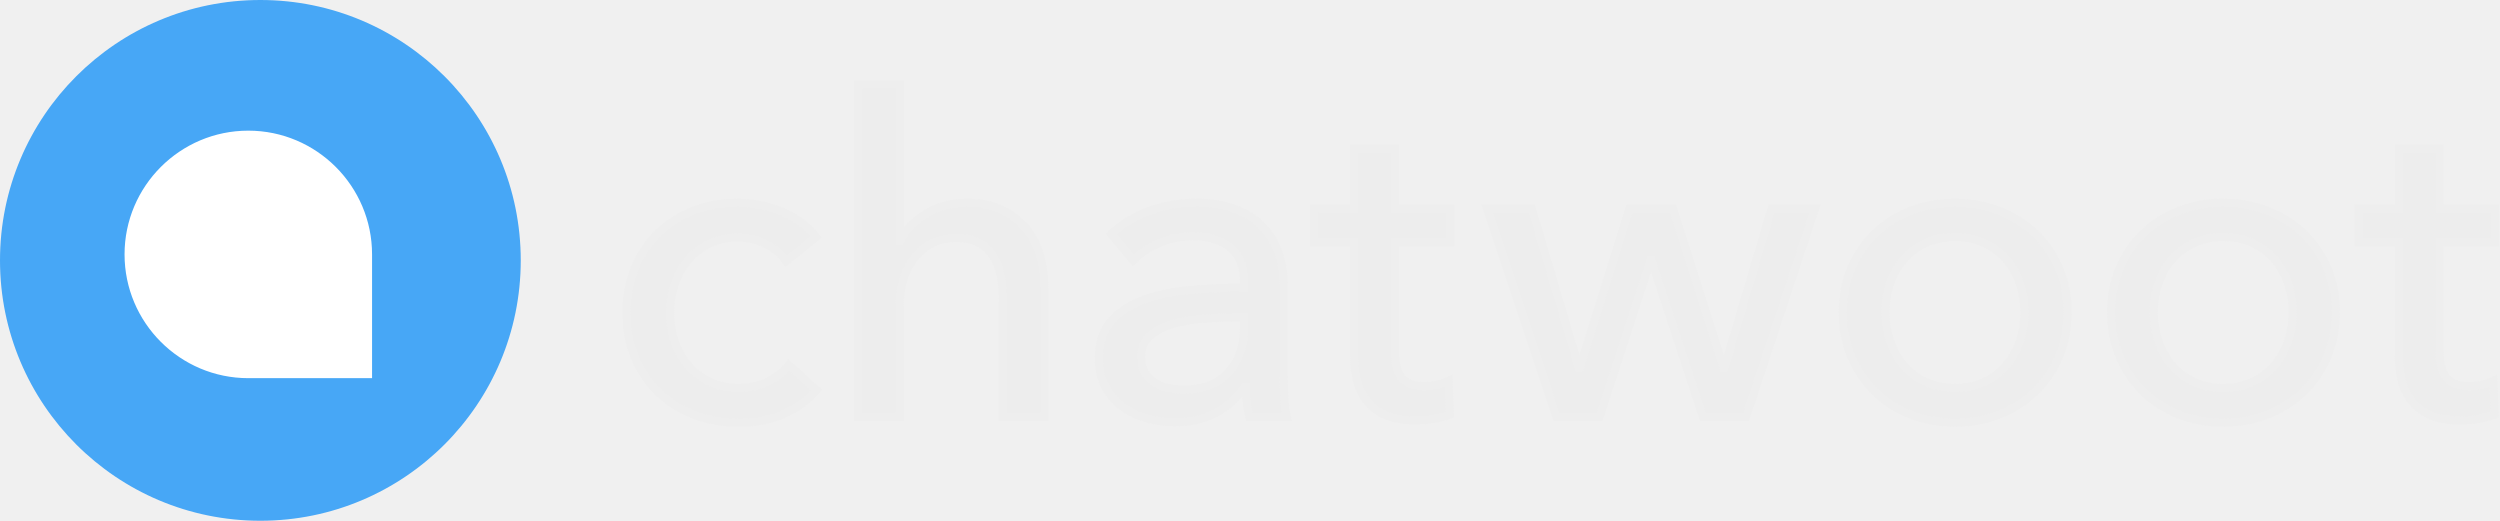
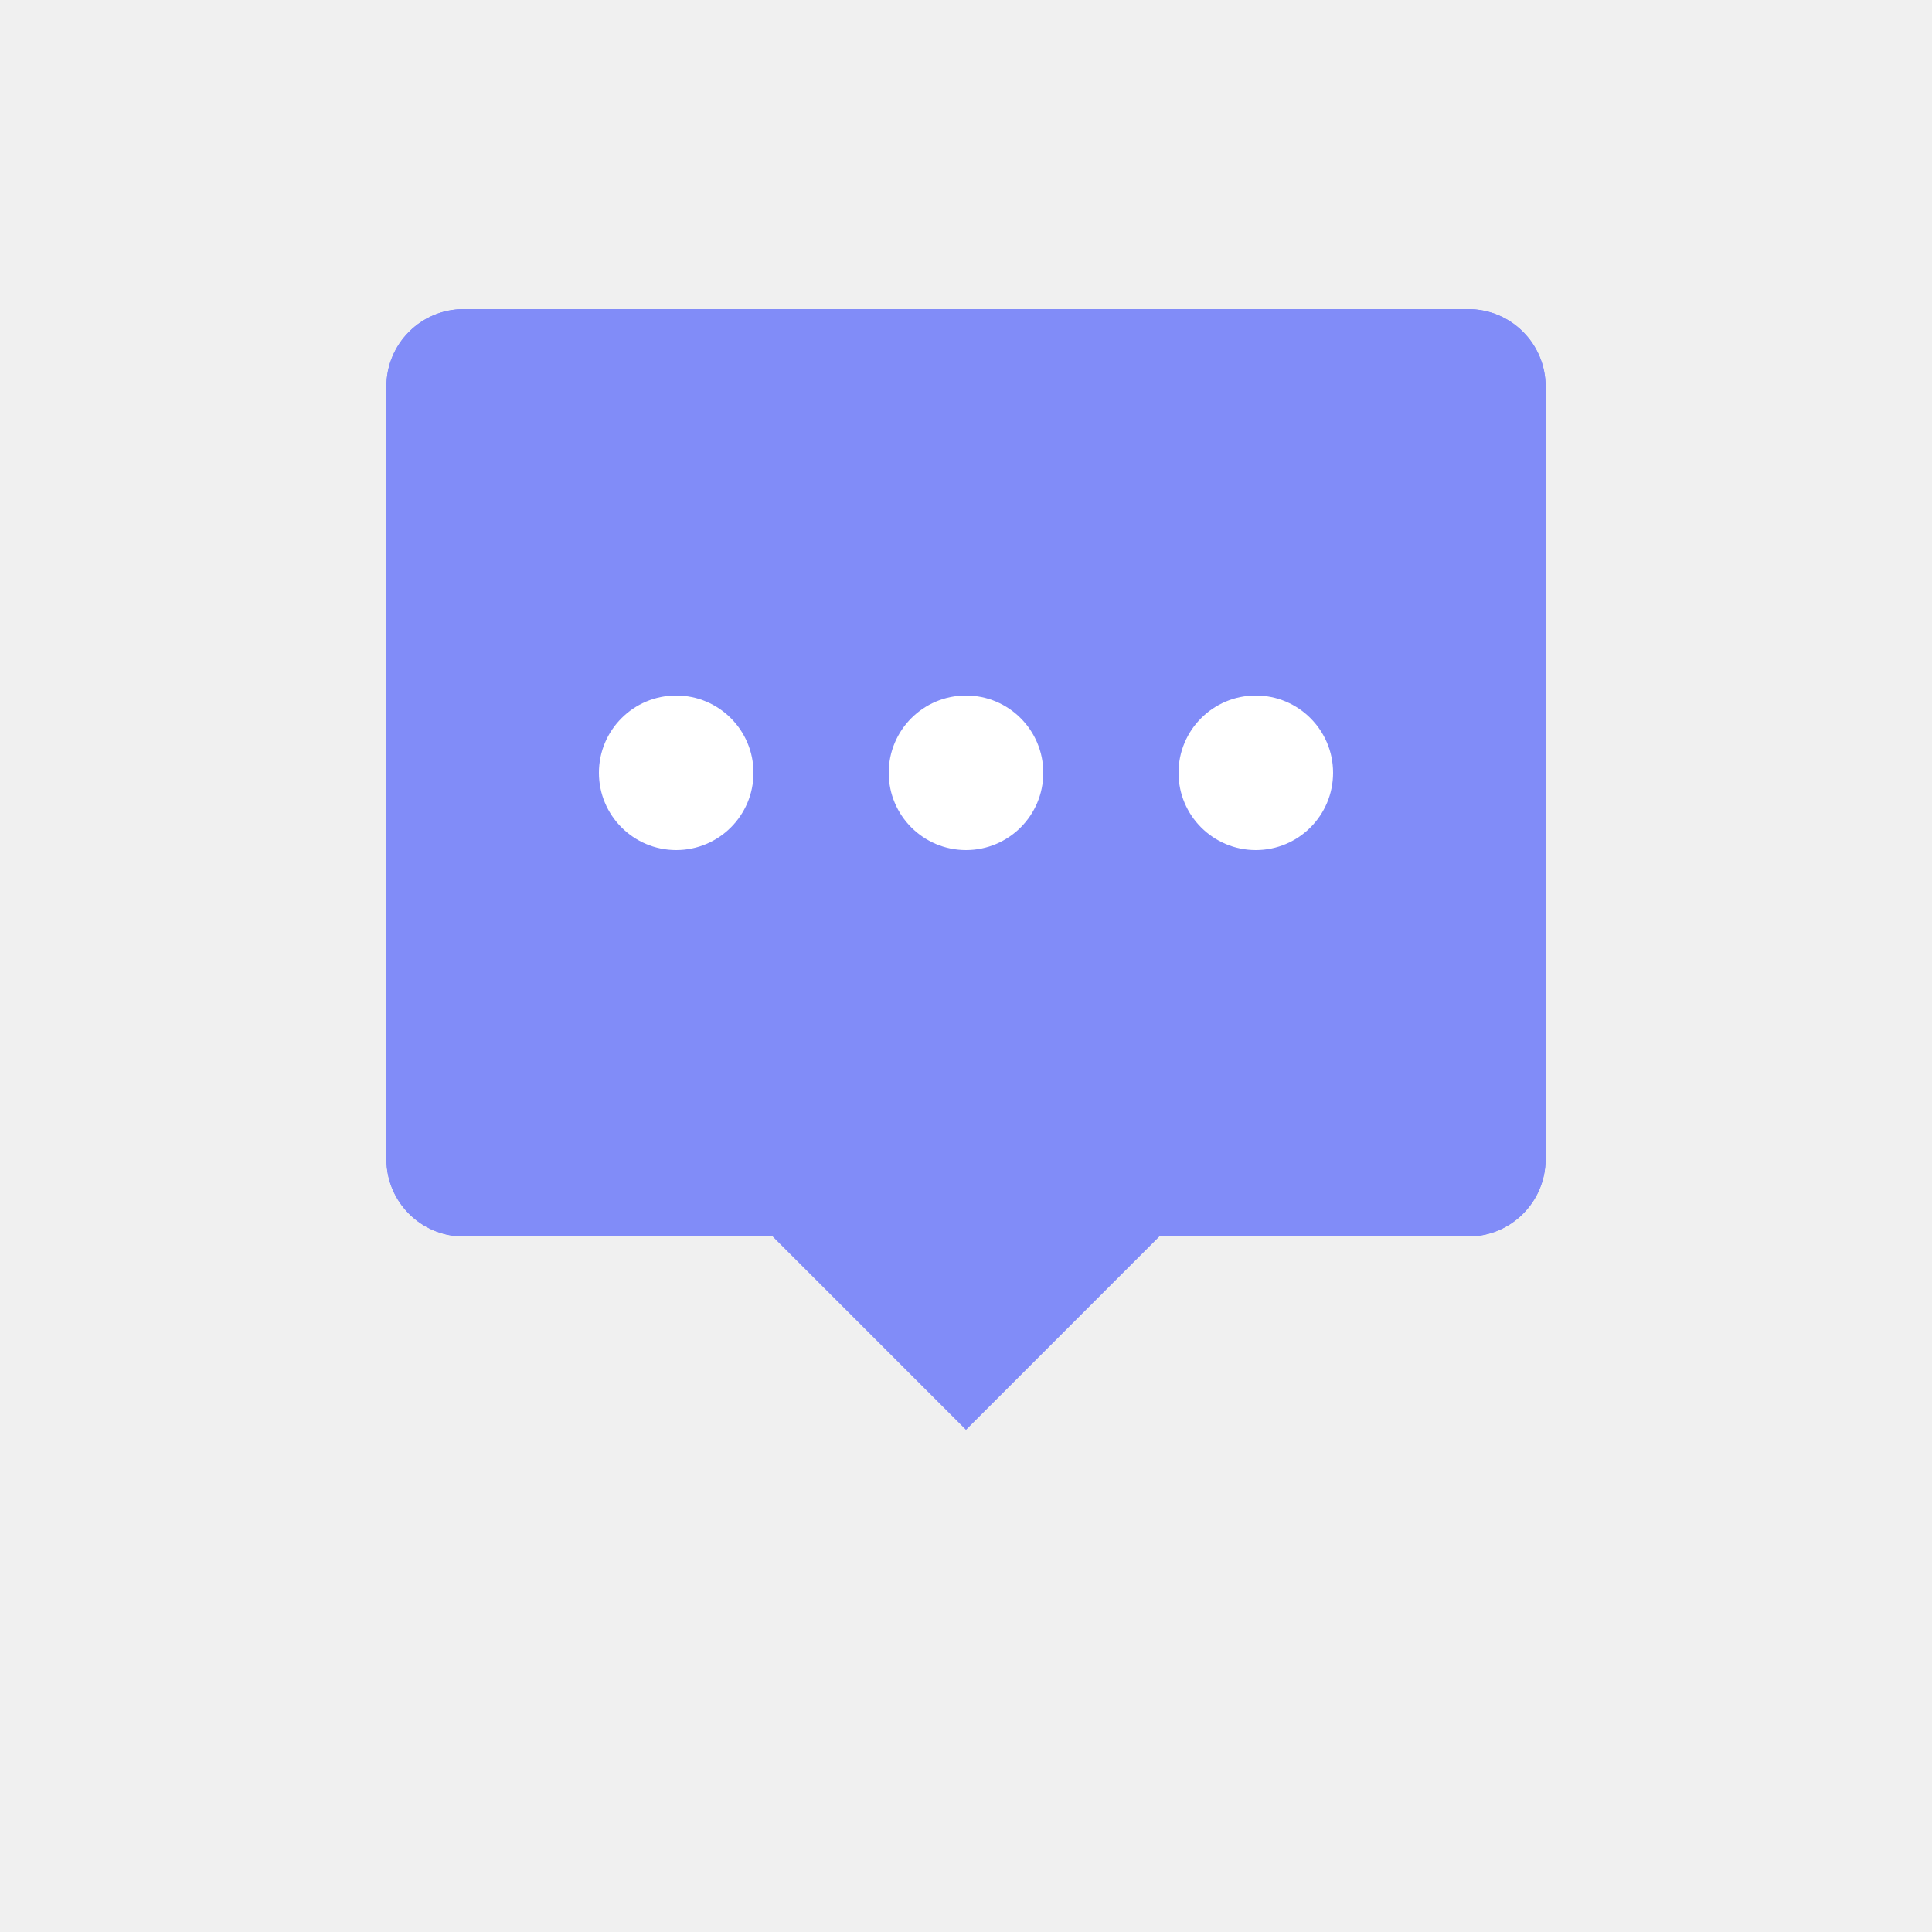
- <svg xmlns="http://www.w3.org/2000/svg" width="2458px" height="512px" viewBox="0 0 2458 512" version="1.1">
-   <g id="Page-1" stroke="none" stroke-width="1" fill="none" fill-rule="evenodd">
-     <g id="logo" fill-rule="nonzero">
-       <g id="woot-log">
-         <circle id="Oval" fill="#47A7F6" cx="256" cy="256" r="256" />
-         <path d="M362.808,368.808 L244.123,368.808 C178.699,368.808 125.457,315.562 125.457,250.122 C125.457,184.703 178.699,131.457 244.124,131.457 C309.565,131.457 362.808,184.703 362.808,250.122 L362.808,368.808 Z" id="Fill-1" stroke="#FFFFFF" stroke-width="6" fill="#FFFFFF" />
-       </g>
-       <path d="M772.982,256.848 C768.658,250.217 762.171,244.667 753.522,240.198 C744.872,235.73 735.647,233.495 725.844,233.495 C715.177,233.495 705.735,235.513 697.518,239.55 C689.302,243.586 682.31,248.992 676.544,255.767 C670.778,262.542 666.381,270.398 663.354,279.336 C660.327,288.273 658.813,297.643 658.813,307.446 C658.813,317.248 660.327,326.618 663.354,335.555 C666.381,344.493 670.778,352.349 676.544,359.124 C682.31,365.899 689.374,371.305 697.735,375.341 C706.095,379.378 715.609,381.396 726.277,381.396 C736.656,381.396 746.098,379.378 754.603,375.341 C763.108,371.305 770.099,365.827 775.577,358.908 L802.822,383.558 C794.173,393.649 783.361,401.505 770.387,407.127 C757.414,412.749 742.71,415.56 726.277,415.56 C710.42,415.56 695.789,412.965 682.382,407.776 C668.976,402.586 657.372,395.307 647.569,385.937 C637.767,376.567 630.055,365.251 624.433,351.989 C618.811,338.727 616,323.879 616,307.446 C616,291.3 618.739,276.597 624.217,263.335 C629.695,250.073 637.335,238.685 647.137,229.171 C656.939,219.657 668.544,212.305 681.95,207.115 C695.356,201.926 709.843,199.331 725.412,199.331 C739.827,199.331 754.17,202.214 768.441,207.98 C782.713,213.746 794.028,222.107 802.389,233.063 L772.982,256.848 Z M885.421,236.09 C890.322,225.999 898.683,217.35 910.504,210.143 C922.324,202.935 935.586,199.331 950.29,199.331 C963.552,199.331 974.94,201.565 984.454,206.034 C993.968,210.503 1001.896,216.485 1008.239,223.981 C1014.582,231.477 1019.267,240.27 1022.294,250.361 C1025.321,260.452 1026.835,271.263 1026.835,282.795 L1026.835,409.938 L986.184,409.938 L986.184,296.634 C986.184,288.273 985.535,280.345 984.238,272.849 C982.94,265.353 980.562,258.722 977.102,252.956 C973.643,247.19 968.958,242.577 963.047,239.117 C957.137,235.658 949.425,233.928 939.911,233.928 C923.766,233.928 910.504,240.054 900.125,252.307 C889.746,264.56 884.556,280.921 884.556,301.391 L884.556,409.938 L843.905,409.938 L843.905,83 L884.556,83 L884.556,236.09 L885.421,236.09 Z M1223.171,277.174 C1223.171,261.893 1218.558,250.577 1209.332,243.226 C1200.106,235.874 1187.853,232.198 1172.573,232.198 C1161.041,232.198 1150.157,234.432 1139.923,238.901 C1129.688,243.37 1121.111,249.064 1114.191,255.983 L1092.568,230.036 C1102.659,220.522 1114.984,213.026 1129.544,207.548 C1144.103,202.07 1159.743,199.331 1176.465,199.331 C1191.169,199.331 1203.926,201.421 1214.738,205.602 C1225.549,209.782 1234.415,215.476 1241.334,222.684 C1248.253,229.892 1253.443,238.396 1256.902,248.199 C1260.362,258.001 1262.092,268.524 1262.092,279.768 L1262.092,369.287 C1262.092,376.206 1262.308,383.486 1262.741,391.126 C1263.173,398.766 1263.966,405.037 1265.119,409.938 L1228.36,409.938 C1226.054,400.136 1224.9,390.333 1224.9,380.531 L1223.603,380.531 C1216.107,391.487 1206.665,399.991 1195.277,406.046 C1183.889,412.1 1170.411,415.128 1154.842,415.128 C1146.77,415.128 1138.337,414.046 1129.544,411.884 C1120.75,409.722 1112.75,406.19 1105.542,401.289 C1098.334,396.388 1092.352,389.901 1087.595,381.828 C1082.838,373.756 1080.46,363.809 1080.46,351.989 C1080.46,336.42 1084.64,324.095 1093.001,315.014 C1101.362,305.932 1112.317,299.013 1125.868,294.256 C1139.418,289.499 1154.698,286.399 1171.708,284.958 C1188.718,283.516 1205.872,282.795 1223.171,282.795 L1223.171,277.174 Z M1213.224,312.203 C1203.133,312.203 1192.682,312.635 1181.871,313.5 C1171.059,314.365 1161.257,316.095 1152.464,318.689 C1143.67,321.284 1136.391,325.176 1130.625,330.366 C1124.859,335.555 1121.976,342.475 1121.976,351.124 C1121.976,357.178 1123.201,362.224 1125.651,366.26 C1128.102,370.296 1131.345,373.612 1135.382,376.206 C1139.418,378.801 1143.887,380.603 1148.788,381.612 C1153.689,382.621 1158.734,383.126 1163.924,383.126 C1182.952,383.126 1197.584,377.432 1207.818,366.044 C1218.053,354.655 1223.171,340.312 1223.171,323.014 L1223.171,312.203 L1213.224,312.203 Z M1425.993,238.252 L1371.504,238.252 L1371.504,345.069 C1371.504,357.467 1373.81,366.332 1378.423,371.666 C1383.036,376.999 1390.388,379.666 1400.478,379.666 C1404.226,379.666 1408.263,379.234 1412.587,378.369 C1416.912,377.504 1420.804,376.206 1424.264,374.477 L1425.561,407.776 C1420.66,409.506 1415.254,410.875 1409.344,411.884 C1403.433,412.893 1397.307,413.398 1390.964,413.398 C1371.648,413.398 1356.872,408.064 1346.637,397.397 C1336.402,386.729 1331.285,370.729 1331.285,349.394 L1331.285,238.252 L1291.931,238.252 L1291.931,204.953 L1331.285,204.953 L1331.285,146.139 L1371.504,146.139 L1371.504,204.953 L1425.993,204.953 L1425.993,238.252 Z M1506.078,204.953 L1552.351,361.503 L1553.216,361.503 L1602.083,204.953 L1644.897,204.953 L1694.629,361.503 L1695.494,361.503 L1741.767,204.953 L1784.581,204.953 L1716.685,409.938 L1674.304,409.938 L1623.706,255.983 L1622.841,255.983 L1572.676,409.938 L1530.295,409.938 L1461.967,204.953 L1506.078,204.953 Z M2032.811,307.013 C2032.811,322.87 2030,337.429 2024.378,350.691 C2018.756,363.953 2010.972,375.413 2001.026,385.072 C1991.079,394.73 1979.331,402.226 1965.78,407.56 C1952.23,412.893 1937.671,415.56 1922.102,415.56 C1906.534,415.56 1891.974,412.893 1878.424,407.56 C1864.873,402.226 1853.197,394.73 1843.395,385.072 C1833.592,375.413 1825.88,363.953 1820.258,350.691 C1814.636,337.429 1811.825,322.87 1811.825,307.013 C1811.825,291.156 1814.636,276.669 1820.258,263.551 C1825.88,250.433 1833.592,239.117 1843.395,229.603 C1853.197,220.089 1864.873,212.665 1878.424,207.332 C1891.974,201.998 1906.534,199.331 1922.102,199.331 C1937.671,199.331 1952.23,201.998 1965.78,207.332 C1979.331,212.665 1991.079,220.089 2001.026,229.603 C2010.972,239.117 2018.756,250.433 2024.378,263.551 C2030,276.669 2032.811,291.156 2032.811,307.013 Z M1990.43,307.013 C1990.43,297.211 1988.917,287.841 1985.89,278.903 C1982.862,269.966 1978.466,262.11 1972.7,255.334 C1966.934,248.559 1959.798,243.154 1951.293,239.117 C1942.788,235.081 1933.058,233.063 1922.102,233.063 C1911.146,233.063 1901.416,235.081 1892.911,239.117 C1884.406,243.154 1877.271,248.559 1871.505,255.334 C1865.738,262.11 1861.342,269.966 1858.315,278.903 C1855.287,287.841 1853.774,297.211 1853.774,307.013 C1853.774,316.816 1855.287,326.185 1858.315,335.123 C1861.342,344.06 1865.738,351.989 1871.505,358.908 C1877.271,365.827 1884.406,371.305 1892.911,375.341 C1901.416,379.378 1911.146,381.396 1922.102,381.396 C1933.058,381.396 1942.788,379.378 1951.293,375.341 C1959.798,371.305 1966.934,365.827 1972.7,358.908 C1978.466,351.989 1982.862,344.06 1985.89,335.123 C1988.917,326.185 1990.43,316.816 1990.43,307.013 Z M2296.611,307.013 C2296.611,322.87 2293.8,337.429 2288.178,350.691 C2282.556,363.953 2274.771,375.413 2264.825,385.072 C2254.878,394.73 2243.13,402.226 2229.58,407.56 C2216.029,412.893 2201.47,415.56 2185.901,415.56 C2170.333,415.56 2155.774,412.893 2142.223,407.56 C2128.673,402.226 2116.996,394.73 2107.194,385.072 C2097.392,375.413 2089.68,363.953 2084.058,350.691 C2078.436,337.429 2075.625,322.87 2075.625,307.013 C2075.625,291.156 2078.436,276.669 2084.058,263.551 C2089.68,250.433 2097.392,239.117 2107.194,229.603 C2116.996,220.089 2128.673,212.665 2142.223,207.332 C2155.774,201.998 2170.333,199.331 2185.901,199.331 C2201.47,199.331 2216.029,201.998 2229.58,207.332 C2243.13,212.665 2254.878,220.089 2264.825,229.603 C2274.771,239.117 2282.556,250.433 2288.178,263.551 C2293.8,276.669 2296.611,291.156 2296.611,307.013 Z M2254.23,307.013 C2254.23,297.211 2252.716,287.841 2249.689,278.903 C2246.662,269.966 2242.265,262.11 2236.499,255.334 C2230.733,248.559 2223.597,243.154 2215.092,239.117 C2206.587,235.081 2196.857,233.063 2185.901,233.063 C2174.946,233.063 2165.215,235.081 2156.71,239.117 C2148.205,243.154 2141.07,248.559 2135.304,255.334 C2129.538,262.11 2125.141,269.966 2122.114,278.903 C2119.087,287.841 2117.573,297.211 2117.573,307.013 C2117.573,316.816 2119.087,326.185 2122.114,335.123 C2125.141,344.06 2129.538,351.989 2135.304,358.908 C2141.07,365.827 2148.205,371.305 2156.71,375.341 C2165.215,379.378 2174.946,381.396 2185.901,381.396 C2196.857,381.396 2206.587,379.378 2215.092,375.341 C2223.597,371.305 2230.733,365.827 2236.499,358.908 C2242.265,351.989 2246.662,344.06 2249.689,335.123 C2252.716,326.185 2254.23,316.816 2254.23,307.013 Z M2453.16,238.252 L2398.671,238.252 L2398.671,345.069 C2398.671,357.467 2400.977,366.332 2405.59,371.666 C2410.203,376.999 2417.554,379.666 2427.645,379.666 C2431.393,379.666 2435.429,379.234 2439.754,378.369 C2444.079,377.504 2447.971,376.206 2451.43,374.477 L2452.728,407.776 C2447.827,409.506 2442.421,410.875 2436.511,411.884 C2430.6,412.893 2424.474,413.398 2418.131,413.398 C2398.815,413.398 2384.039,408.064 2373.804,397.397 C2363.569,386.729 2358.452,370.729 2358.452,349.394 L2358.452,238.252 L2319.098,238.252 L2319.098,204.953 L2358.452,204.953 L2358.452,146.139 L2398.671,146.139 L2398.671,204.953 L2453.16,204.953 L2453.16,238.252 Z" id="chatwoot" stroke="#EEEEEE" stroke-width="8" fill="#EDEDED" />
-     </g>
-   </g>
+ <svg xmlns="http://www.w3.org/2000/svg" width="200" height="200" viewBox="0 0 200 200" fill="none">
+   <path d="M40 40C40 35.582 43.582 32 48 32H152C156.418 32 160 35.582 160 40V120C160 124.418 156.418 128 152 128H120L100 148L80 128H48C43.582 128 40 124.418 40 120V40Z" fill="#818CF8" />
+   <path d="M100 148L120 128H152C156.418 128 160 124.418 160 120V40C160 35.582 156.418 32 152 32H48C43.582 32 40 35.582 40 40V120C40 124.418 43.582 128 48 128H80L100 148Z" fill="#818CF8" />
+   <circle cx="70" cy="80" r="8" fill="white" />
+   <circle cx="100" cy="80" r="8" fill="white" />
+   <circle cx="130" cy="80" r="8" fill="white" />
</svg>
